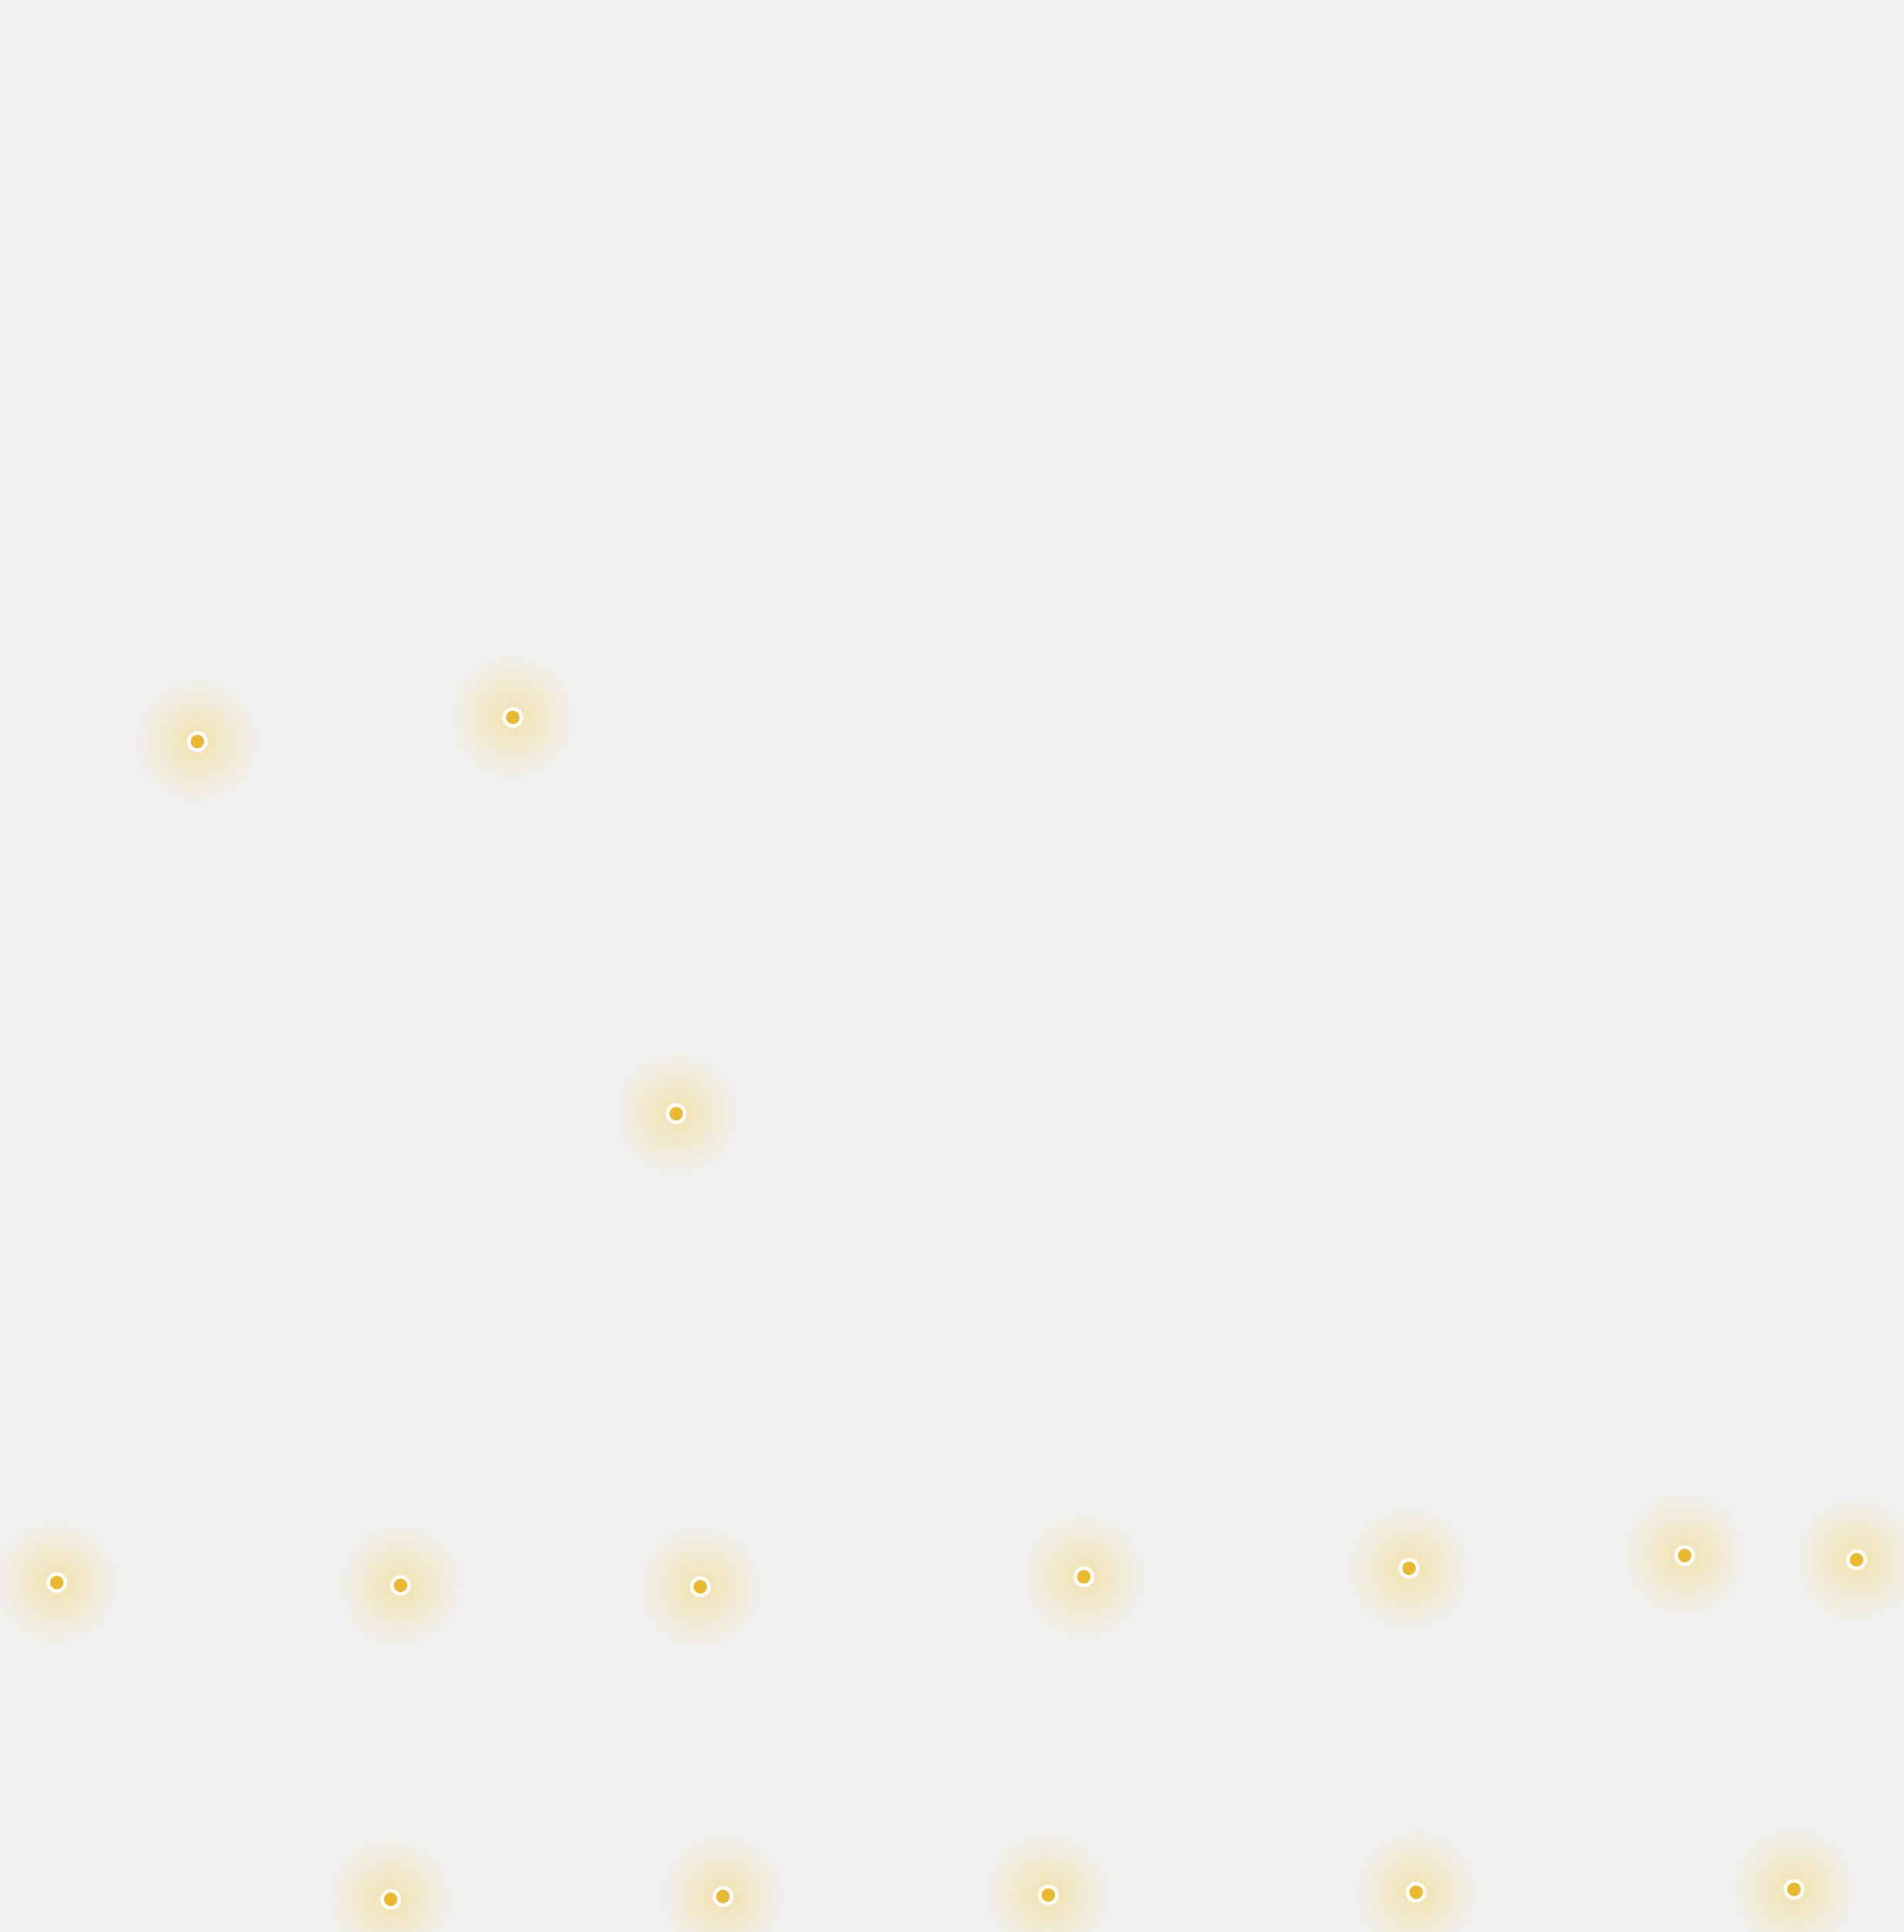
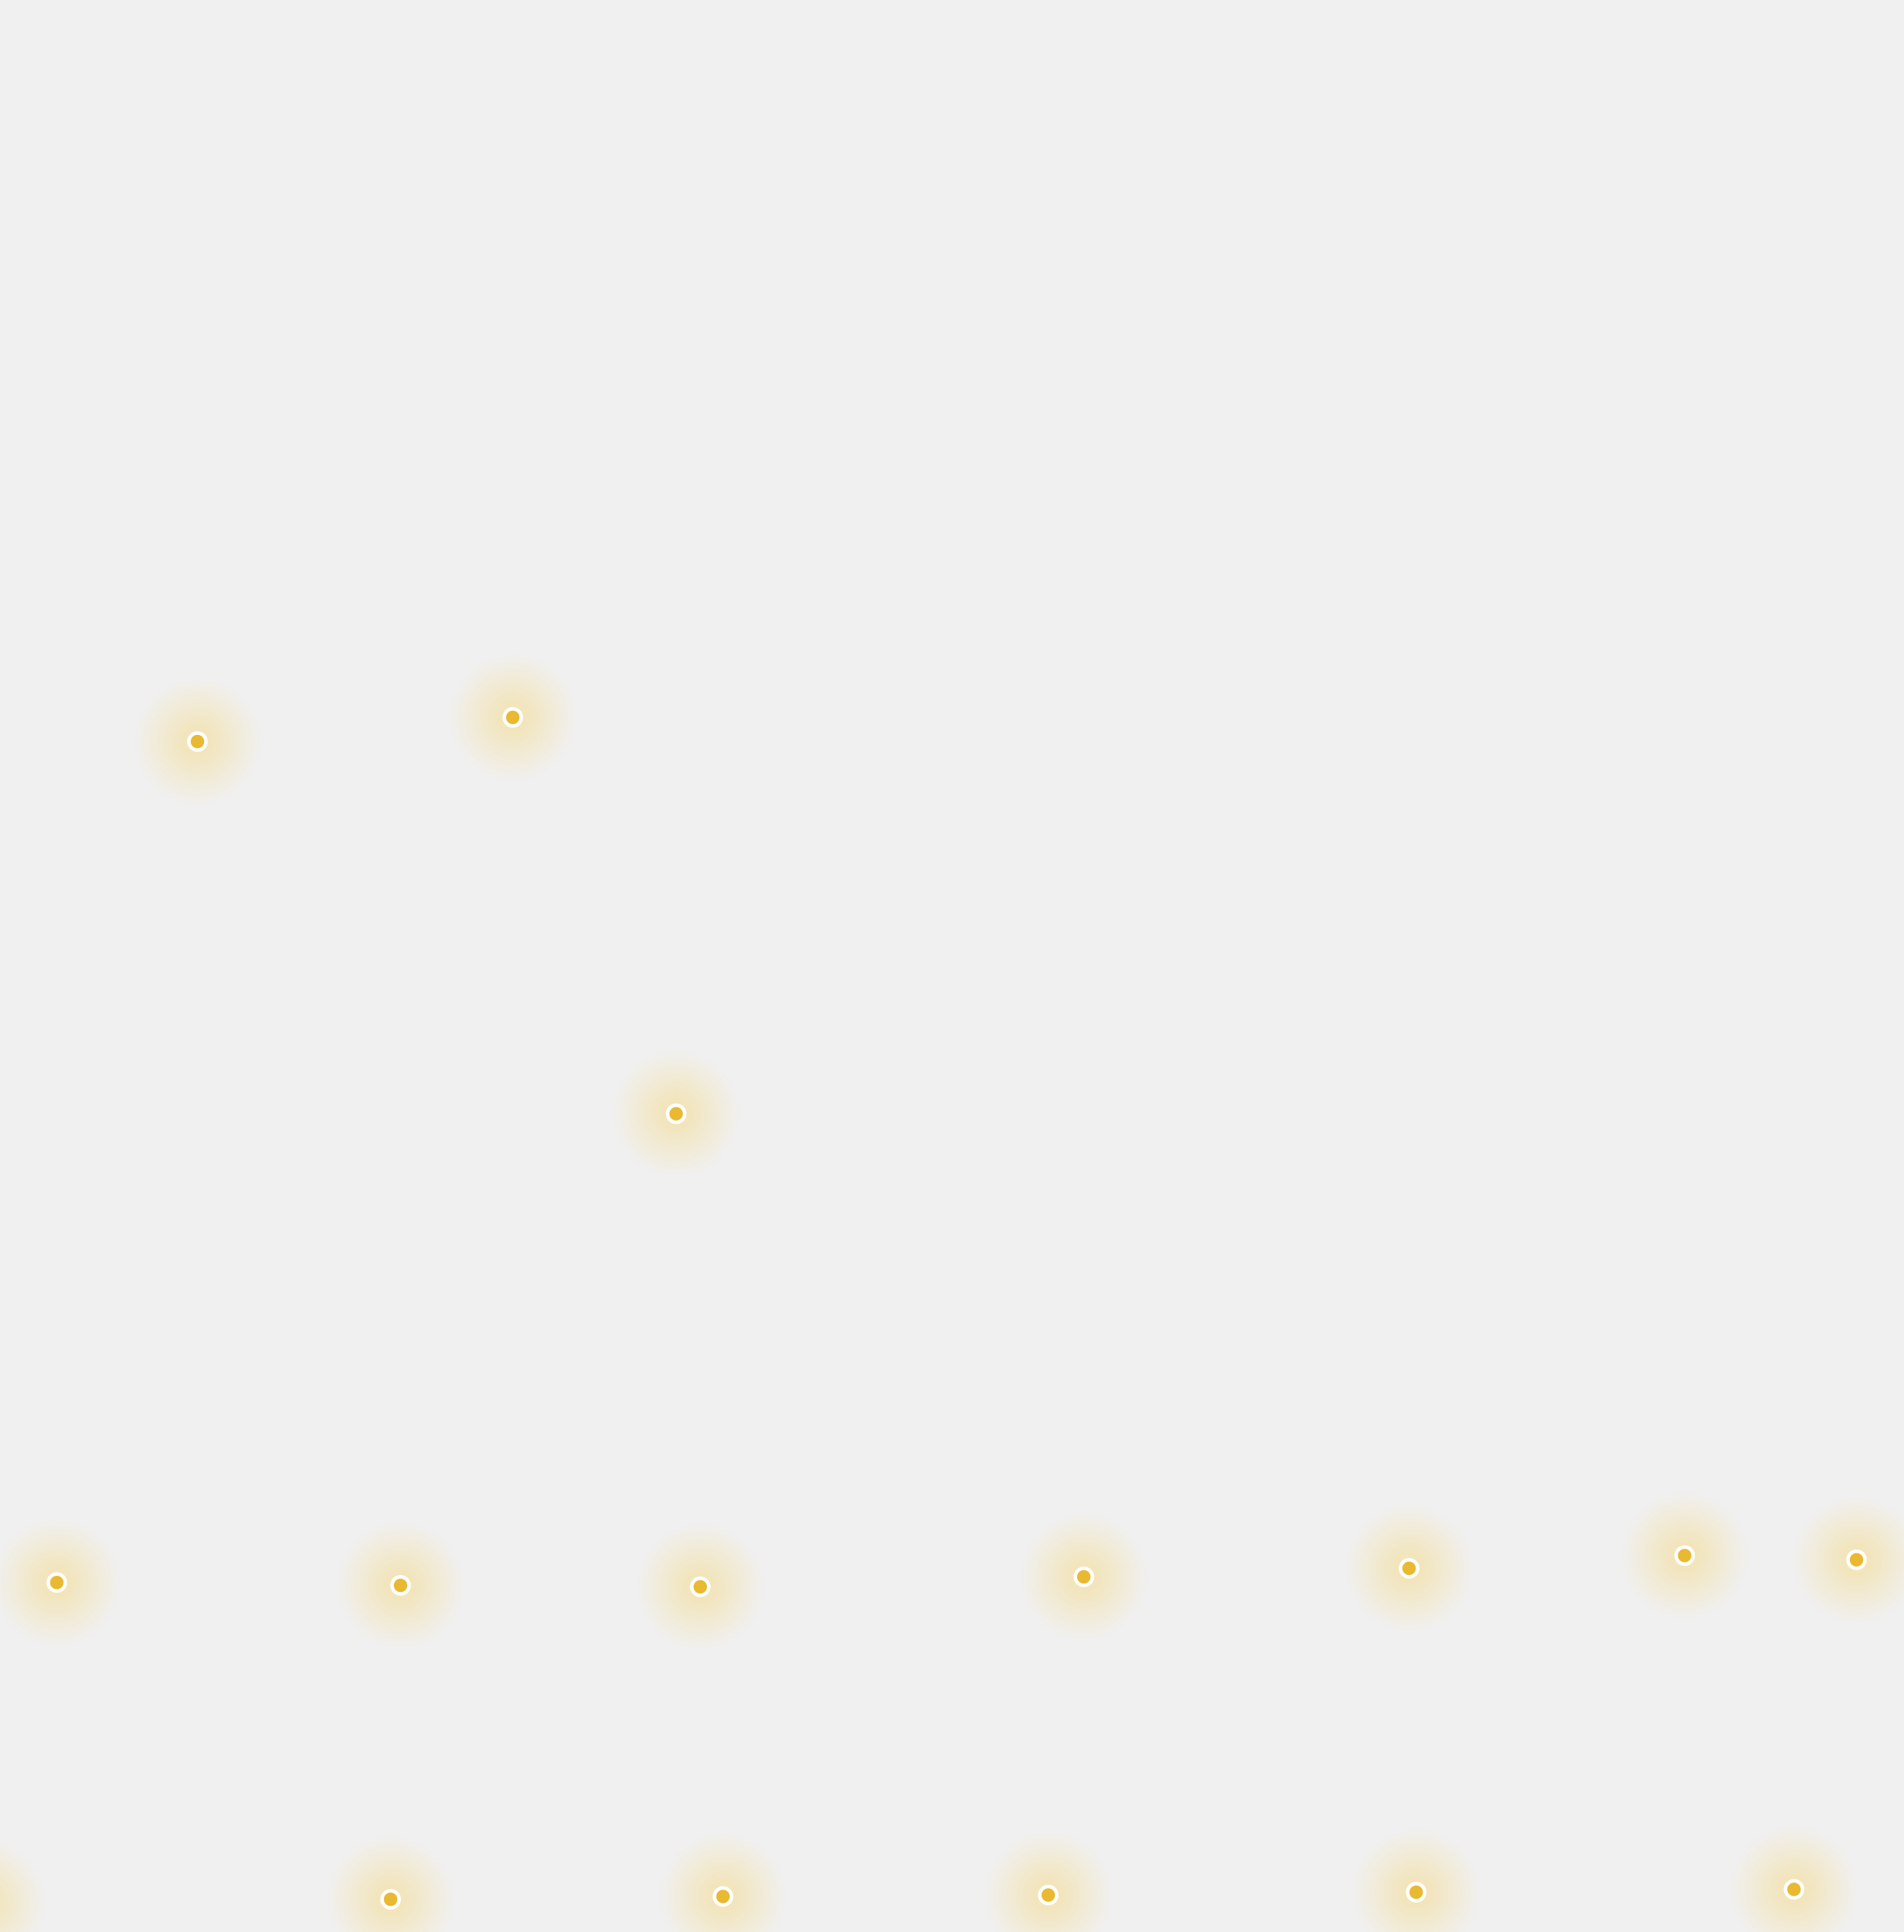
<svg xmlns="http://www.w3.org/2000/svg" viewBox="-62 -44 134 136" width="536" height="544">
  <defs>
    <radialGradient id="mp-glow" cx="0.5" cy="0.5" r="0.5">
      <stop offset="0" stop-color="#F5D77A" stop-opacity="0.55" />
      <stop offset="1" stop-color="#F5D77A" stop-opacity="0" />
    </radialGradient>
  </defs>
  <circle cx="64.3" cy="89" r="4.5" fill="url(#mp-glow)" />
  <circle cx="64.3" cy="89" r="0.6" fill="#E8B931" stroke="#FFFFFF" stroke-width="0.25" />
  <circle cx="37.7" cy="89.2" r="4.5" fill="url(#mp-glow)" />
  <circle cx="37.7" cy="89.2" r="0.6" fill="#E8B931" stroke="#FFFFFF" stroke-width="0.25" />
  <circle cx="11.8" cy="89.4" r="4.5" fill="url(#mp-glow)" />
  <circle cx="11.8" cy="89.4" r="0.6" fill="#E8B931" stroke="#FFFFFF" stroke-width="0.25" />
  <circle cx="-11.1" cy="89.5" r="4.5" fill="url(#mp-glow)" />
  <circle cx="-11.1" cy="89.5" r="0.6" fill="#E8B931" stroke="#FFFFFF" stroke-width="0.25" />
  <circle cx="-34.5" cy="89.7" r="4.5" fill="url(#mp-glow)" />
  <circle cx="-34.5" cy="89.7" r="0.6" fill="#E8B931" stroke="#FFFFFF" stroke-width="0.25" />
  <circle cx="-58" cy="67.4" r="4.5" fill="url(#mp-glow)" />
  <circle cx="-58" cy="67.4" r="0.6" fill="#E8B931" stroke="#FFFFFF" stroke-width="0.25" />
  <circle cx="-33.8" cy="67.6" r="4.5" fill="url(#mp-glow)" />
  <circle cx="-33.8" cy="67.6" r="0.6" fill="#E8B931" stroke="#FFFFFF" stroke-width="0.25" />
  <circle cx="-12.7" cy="67.7" r="4.5" fill="url(#mp-glow)" />
  <circle cx="-12.7" cy="67.7" r="0.6" fill="#E8B931" stroke="#FFFFFF" stroke-width="0.25" />
  <circle cx="14.3" cy="67" r="4.5" fill="url(#mp-glow)" />
  <circle cx="14.3" cy="67" r="0.6" fill="#E8B931" stroke="#FFFFFF" stroke-width="0.25" />
  <circle cx="37.2" cy="66.4" r="4.5" fill="url(#mp-glow)" />
  <circle cx="37.2" cy="66.4" r="0.6" fill="#E8B931" stroke="#FFFFFF" stroke-width="0.25" />
  <circle cx="56.6" cy="65.5" r="4.5" fill="url(#mp-glow)" />
  <circle cx="56.6" cy="65.5" r="0.6" fill="#E8B931" stroke="#FFFFFF" stroke-width="0.25" />
  <circle cx="68.7" cy="65.8" r="4.5" fill="url(#mp-glow)" />
  <circle cx="68.7" cy="65.8" r="0.6" fill="#E8B931" stroke="#FFFFFF" stroke-width="0.25" />
  <circle cx="-14.4" cy="34.4" r="4.5" fill="url(#mp-glow)" />
  <circle cx="-14.4" cy="34.4" r="0.6" fill="#E8B931" stroke="#FFFFFF" stroke-width="0.25" />
  <circle cx="-48.1" cy="8.2" r="4.5" fill="url(#mp-glow)" />
  <circle cx="-48.1" cy="8.2" r="0.6" fill="#E8B931" stroke="#FFFFFF" stroke-width="0.25" />
  <circle cx="-25.9" cy="6.5" r="4.5" fill="url(#mp-glow)" />
  <circle cx="-25.9" cy="6.5" r="0.6" fill="#E8B931" stroke="#FFFFFF" stroke-width="0.25" />
  <circle cx="138.6" cy="88.5" r="4.5" fill="url(#mp-glow)" />
  <circle cx="138.6" cy="88.5" r="0.6" fill="#E8B931" stroke="#FFFFFF" stroke-width="0.25" />
  <circle cx="87.8" cy="88.9" r="4.5" fill="url(#mp-glow)" />
  <circle cx="87.8" cy="88.9" r="0.6" fill="#E8B931" stroke="#FFFFFF" stroke-width="0.25" />
  <circle cx="112.5" cy="88.7" r="4.5" fill="url(#mp-glow)" />
  <circle cx="112.5" cy="88.7" r="0.6" fill="#E8B931" stroke="#FFFFFF" stroke-width="0.25" />
  <circle cx="160.3" cy="6.4" r="4.5" fill="url(#mp-glow)" />
  <circle cx="160.3" cy="6.4" r="0.6" fill="#E8B931" stroke="#FFFFFF" stroke-width="0.25" />
  <circle cx="87.6" cy="65" r="4.5" fill="url(#mp-glow)" />
  <circle cx="87.6" cy="65" r="0.6" fill="#E8B931" stroke="#FFFFFF" stroke-width="0.25" />
  <circle cx="102.9" cy="65.6" r="4.5" fill="url(#mp-glow)" />
  <circle cx="102.9" cy="65.6" r="0.6" fill="#E8B931" stroke="#FFFFFF" stroke-width="0.25" />
  <circle cx="119.9" cy="63.9" r="4.5" fill="url(#mp-glow)" />
  <circle cx="119.9" cy="63.9" r="0.6" fill="#E8B931" stroke="#FFFFFF" stroke-width="0.25" />
  <circle cx="139.5" cy="63.7" r="4.5" fill="url(#mp-glow)" />
  <circle cx="139.5" cy="63.7" r="0.6" fill="#E8B931" stroke="#FFFFFF" stroke-width="0.25" />
  <circle cx="141.6" cy="63.4" r="4.5" fill="url(#mp-glow)" />
  <circle cx="141.6" cy="63.4" r="0.6" fill="#E8B931" stroke="#FFFFFF" stroke-width="0.25" />
  <circle cx="145.5" cy="44.4" r="4.5" fill="url(#mp-glow)" />
  <circle cx="145.5" cy="44.4" r="0.6" fill="#E8B931" stroke="#FFFFFF" stroke-width="0.25" />
  <circle cx="160.3" cy="51.4" r="4.5" fill="url(#mp-glow)" />
  <circle cx="160.3" cy="51.4" r="0.6" fill="#E8B931" stroke="#FFFFFF" stroke-width="0.25" />
  <circle cx="160.5" cy="33.6" r="4.5" fill="url(#mp-glow)" />
  <circle cx="160.5" cy="33.6" r="0.6" fill="#E8B931" stroke="#FFFFFF" stroke-width="0.25" />
  <circle cx="145.4" cy="21.3" r="4.5" fill="url(#mp-glow)" />
  <circle cx="145.4" cy="21.3" r="0.6" fill="#E8B931" stroke="#FFFFFF" stroke-width="0.25" />
  <circle cx="144" cy="88.8" r="4.5" fill="url(#mp-glow)" />
  <circle cx="144" cy="88.8" r="0.6" fill="#E8B931" stroke="#FFFFFF" stroke-width="0.25" />
  <circle cx="144.3" cy="-6" r="4.5" fill="url(#mp-glow)" />
  <circle cx="144.3" cy="-6" r="0.6" fill="#E8B931" stroke="#FFFFFF" stroke-width="0.25" />
  <circle cx="159.9" cy="-21.7" r="4.5" fill="url(#mp-glow)" />
  <circle cx="159.9" cy="-21.7" r="0.6" fill="#E8B931" stroke="#FFFFFF" stroke-width="0.25" />
  <circle cx="-133.7" cy="-22.3" r="4.5" fill="url(#mp-glow)" />
  <circle cx="-133.7" cy="-22.3" r="0.6" fill="#E8B931" stroke="#FFFFFF" stroke-width="0.25" />
  <circle cx="-120.2" cy="-15.5" r="4.5" fill="url(#mp-glow)" />
  <circle cx="-120.2" cy="-15.5" r="0.6" fill="#E8B931" stroke="#FFFFFF" stroke-width="0.25" />
  <circle cx="-108" cy="-12.3" r="4.5" fill="url(#mp-glow)" />
  <circle cx="-108" cy="-12.3" r="0.6" fill="#E8B931" stroke="#FFFFFF" stroke-width="0.25" />
  <circle cx="-108.2" cy="-24.7" r="4.5" fill="url(#mp-glow)" />
  <circle cx="-108.2" cy="-24.7" r="0.6" fill="#E8B931" stroke="#FFFFFF" stroke-width="0.25" />
  <circle cx="-89.9" cy="67.3" r="4.5" fill="url(#mp-glow)" />
  <circle cx="-89.9" cy="67.3" r="0.6" fill="#E8B931" stroke="#FFFFFF" stroke-width="0.25" />
  <circle cx="-119.8" cy="-39.9" r="4.5" fill="url(#mp-glow)" />
  <circle cx="-119.8" cy="-39.9" r="0.6" fill="#E8B931" stroke="#FFFFFF" stroke-width="0.25" />
  <circle cx="-115.7" cy="-39.6" r="4.5" fill="url(#mp-glow)" />
  <circle cx="-115.7" cy="-39.6" r="0.6" fill="#E8B931" stroke="#FFFFFF" stroke-width="0.25" />
+   <circle cx="-63.3" cy="89.9" r="4.5" fill="url(#mp-glow)" />
+   <circle cx="-63.3" cy="89.9" r="0.6" fill="#E8B931" stroke="#FFFFFF" stroke-width="0.25" />
+   <circle cx="-81" cy="97.1" r="4.5" fill="url(#mp-glow)" />
+   <circle cx="-81" cy="97.1" r="0.6" fill="#E8B931" stroke="#FFFFFF" stroke-width="0.25" />
+   <circle cx="164.7" cy="-29.6" r="4.5" fill="url(#mp-glow)" />
+   <circle cx="164.7" cy="-29.6" r="0.6" fill="#E8B931" stroke="#FFFFFF" stroke-width="0.25" />
+   <circle cx="187.5" cy="-42.1" r="4.5" fill="url(#mp-glow)" />
+   <circle cx="187.5" cy="-42.1" r="0.6" fill="#E8B931" stroke="#FFFFFF" stroke-width="0.25" />
</svg>
